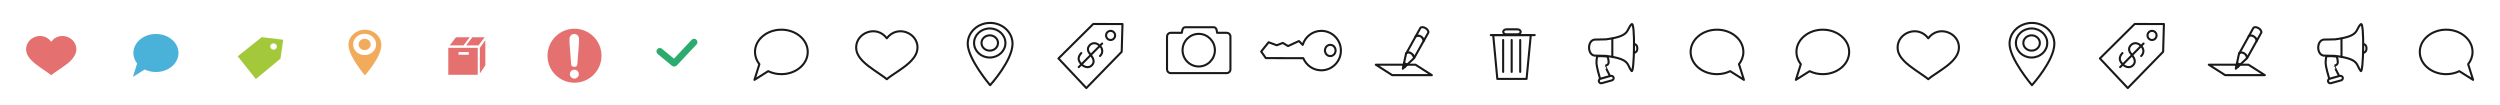
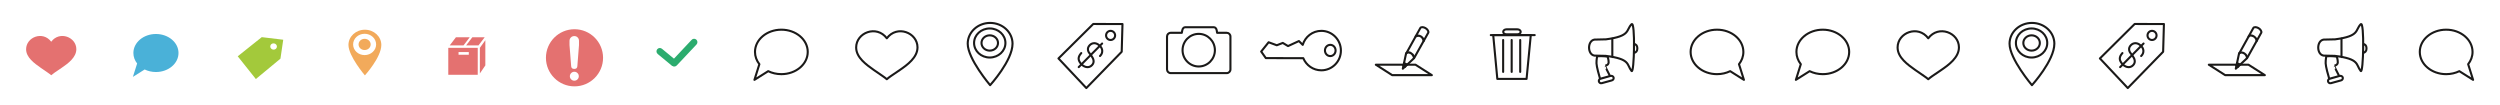
<svg xmlns="http://www.w3.org/2000/svg" width="2400px" height="100px" viewBox="0 0 2400 100" version="1.1">
  <defs />
  <g id="Page-1" stroke="none" stroke-width="1" fill="none" fill-rule="evenodd">
    <g id="icons">
      <g id="Imported-Layers" transform="translate(25, 2)">
        <path d="M1505.706,36.018 C1506.457,35.94 1516.026,35.849 1516.737,35.757 C1540.602,32.689 1535.791,26.856 1541.293,21.264 C1544.985,17.51 1543.912,69.431 1541.293,66.144 C1536.383,59.983 1540.679,54.624 1516.334,51.61 C1515.747,51.526 1506.322,51.454 1505.706,51.383 C1498.765,50.399 1498.765,37.007 1505.706,36.018 L1505.706,36.018 Z M1543.603,40.242 L1543.603,40.242 C1545.375,40.242 1546.81,41.874 1546.81,43.892 L1546.81,44.994 C1546.81,47.01 1545.375,48.649 1543.603,48.649 L1543.603,40.242 Z M1522.831,34.647 L1522.831,52.778 L1522.831,34.647 Z M1511.097,73.732 C1510.225,74.175 1509.702,75.167 1509.932,76.192 C1510.203,77.396 1511.393,78.153 1512.584,77.871 L1522.386,75.167 C1523.59,74.881 1524.34,73.683 1524.069,72.472 C1523.792,71.268 1522.359,70.421 1520.7,70.975 L1511.097,73.732 Z M1520.619,71.006 C1518.877,67.599 1515.523,61.036 1515.625,61.057 C1515.772,61.094 1519.195,60.772 1519.28,57.925 C1519.351,55.061 1518.268,52.375 1518.268,52.375 C1518.268,52.375 1514.664,51.664 1508.287,51.99 C1508.287,52.051 1507.539,55.2 1507.628,58.815 C1507.711,61.95 1510.181,70.782 1511.097,73.732 C1511.26,73.647 1511.415,73.549 1511.605,73.511 L1520.619,71.006 L1520.619,71.006 Z" id="Stroke-5" stroke="#1A1918" stroke-width="2" stroke-linecap="round" stroke-linejoin="round" />
        <g id="Group" transform="translate(1295, 24)" stroke="#1A1918" stroke-width="2" stroke-linecap="round" stroke-linejoin="round">
          <path d="M51.174,5.335 C51.676,4.417 50.509,2.124 48.433,0.956 C46.347,-0.21 44.143,-0.235 43.508,0.919 L29.729,25.779 L26.704,39.942 L37.505,29.833 C37.505,29.833 50.669,6.256 51.174,5.335 L51.174,5.335 Z" id="Path" />
          <path d="M43.967,8.942 C46.227,10.241 46.715,13.35 46.715,13.35 C47.212,12.419 46.051,10.15 43.967,8.974 C41.885,7.796 39.674,7.779 39.047,8.942 C39.047,8.942 41.707,7.642 43.967,8.942 Z" id="Path" />
          <path d="M34.768,25.212 C37.298,27.354 37.446,29.628 37.446,29.628 C37.932,28.703 36.806,26.415 34.768,25.253 C32.726,24.064 30.558,24.057 29.93,25.212 C29.93,25.212 32.238,23.071 34.768,25.212 Z" id="Path" />
          <path d="M27.854,34.549 L30.868,36.056 L27.854,34.549 Z" id="Path" />
          <path d="M27.281,36.389 L29.21,37.749 L27.281,36.389 Z" id="Path" />
          <path d="M27.084,37 L28.657,38.033 L27.084,37 Z" id="Path" />
          <path d="M54.563,46.136 L16.483,46.136 L0.808,36.126 L38.877,36.126 L54.563,46.136 L54.563,46.136 Z" id="Path" />
        </g>
        <g id="Group" transform="translate(1406, 26)" stroke="#1A1918" stroke-width="2" stroke-linecap="round" stroke-linejoin="round">
          <path d="M2.491,5.679 L6.426,47.735 L34.506,47.735 L38.552,5.679 L2.491,5.679 Z" id="Path" />
          <path d="M12.014,10.419 L12.014,41.008 L12.014,10.419 Z" id="Path" />
          <path d="M20.207,10.419 L20.207,41.008 L20.207,10.419 Z" id="Path" />
          <path d="M28.404,10.419 L28.404,41.008 L28.404,10.419 Z" id="Path" />
          <path d="M0.173,5.679 L42.309,5.679 L0.173,5.679 Z" id="Path" />
          <path d="M28.862,2.567 C28.862,3.885 27.437,4.944 25.698,4.944 L15.226,4.944 C13.475,4.944 12.069,3.885 12.069,2.567 C12.069,1.226 13.475,0.164 15.226,0.164 L25.698,0.164 C27.437,0.164 28.862,1.226 28.862,2.567 L28.862,2.567 Z" id="Path" />
        </g>
        <path d="M1152.697,68.185 L1098.875,68.185 C1096.926,68.185 1095.344,66.588 1095.344,64.615 L1095.344,33.06 C1095.344,31.108 1096.926,29.493 1098.875,29.493 L1109.531,29.493 L1110.001,27.028 C1110.309,25.394 1111.456,24.151 1112.661,24.151 L1140.388,24.151 C1141.616,24.151 1142.738,25.403 1143.021,27.062 L1143.443,29.493 L1152.697,29.493 C1154.631,29.493 1156.212,31.108 1156.212,33.06 L1156.212,64.615 C1156.212,66.588 1154.631,68.185 1152.697,68.185 L1152.697,68.185 Z M1125.778,61.822 C1117.223,61.822 1110.253,54.792 1110.253,46.168 C1110.253,37.533 1117.223,30.511 1125.778,30.511 C1134.337,30.511 1141.305,37.533 1141.305,46.168 C1141.305,54.792 1134.337,61.822 1125.778,61.822 L1125.778,61.822 Z M1246.956,46.435 C1246.956,49.419 1249.251,51.839 1252.063,51.839 C1254.878,51.839 1257.16,49.419 1257.16,46.435 C1257.16,43.468 1254.878,41.049 1252.063,41.049 C1249.251,41.049 1246.956,43.468 1246.956,46.435 L1246.956,46.435 Z M1243.481,27.626 C1235.029,27.626 1227.956,33.297 1225.614,41.061 L1221.968,37.414 L1211.509,42.226 L1206.481,39.207 L1200.727,41.447 L1192.867,38.578 L1185.739,47.486 L1190.194,53.769 L1226.155,53.871 C1229.003,60.701 1235.675,65.504 1243.481,65.504 C1253.84,65.504 1262.261,57.025 1262.261,46.574 C1262.261,36.104 1253.84,27.626 1243.481,27.626 L1243.481,27.626 Z" id="Stroke-7" stroke="#1A1918" stroke-width="2" stroke-linecap="round" stroke-linejoin="round" />
        <path d="M925.517,20.003 C913.641,20.003 904.01,28.922 904.01,39.929 C904.01,54.54 925.517,79.767 925.517,79.767 C925.517,79.767 947.031,56.201 947.031,39.929 C947.031,28.922 937.396,20.003 925.517,20.003 L925.517,20.003 Z M925.156,53.217 C916.84,53.217 910.113,46.969 910.113,39.267 C910.113,31.571 916.84,25.324 925.156,25.324 C933.478,25.324 940.21,31.571 940.21,39.267 C940.21,46.969 933.478,53.217 925.156,53.217 L925.156,53.217 Z M925.159,31.921 C920.781,31.921 917.236,35.206 917.236,39.267 C917.236,43.319 920.781,46.599 925.159,46.599 C929.537,46.599 933.087,43.319 933.087,39.267 C933.087,35.206 929.537,31.921 925.159,31.921 L925.159,31.921 Z" id="Stroke-12" stroke="#1A1918" stroke-width="2" stroke-linecap="round" stroke-linejoin="round" />
        <path d="M699.258,74.657 L704.001,59.626 C701.344,56.25 699.792,52.196 699.792,47.844 C699.792,36.047 711.131,26.497 725.112,26.497 C739.086,26.497 750.427,36.047 750.427,47.844 C750.427,59.635 739.086,69.188 725.112,69.188 C720.503,69.188 716.19,68.146 712.468,66.325 L699.258,74.657 L699.258,74.657 Z" id="Path" stroke="#1A1918" stroke-width="2" stroke-linecap="round" stroke-linejoin="round" />
        <g id="Stroke-14-+-Path" transform="translate(991, 21)" stroke="#1A1918" stroke-width="2" stroke-linecap="round" stroke-linejoin="round">
          <path d="M33.519,0.024 L0.135,33.108 L26.881,61.525 L60.836,26.689 L61.586,0.081 L33.519,0.024 L33.519,0.024 Z M50.168,15.386 C47.778,15.386 45.83,13.414 45.83,11.008 C45.83,8.594 47.778,6.618 50.168,6.618 C52.567,6.618 54.507,8.594 54.507,11.008 C54.507,13.414 52.567,15.386 50.168,15.386 L50.168,15.386 Z M42.036,18.781 L19.581,41.426 L42.036,18.781 Z" id="Stroke-14" />
          <path d="M40.002,30.768 L40.163,30.616 C40.868,29.895 41.394,29.113 41.716,28.291 C42.036,27.452 42.181,26.601 42.145,25.764 C42.103,24.931 41.909,24.113 41.547,23.327 C41.214,22.619 40.753,21.955 40.163,21.375 L38.976,20.277 C38.368,19.737 37.709,19.321 37.005,19.012 C36.227,18.667 35.432,18.49 34.624,18.461 L34.463,18.461 C33.718,18.461 32.979,18.607 32.262,18.898 C31.5,19.209 30.778,19.689 30.127,20.373 C29.394,21.136 28.896,21.924 28.642,22.691 C28.404,23.442 28.345,24.206 28.454,24.972 C28.565,25.7 28.823,26.442 29.219,27.174 L31.547,30.294 C32.014,30.976 32.442,31.655 32.851,32.377 C33.299,33.165 33.598,33.967 33.754,34.749 C33.912,35.554 33.902,36.359 33.706,37.17 C33.503,37.986 33.037,38.805 32.278,39.587 C31.581,40.312 30.794,40.828 29.954,41.12 C29.312,41.341 28.648,41.461 27.985,41.461 C27.796,41.461 27.604,41.444 27.403,41.419 C26.562,41.341 25.721,41.099 24.916,40.702 C24.177,40.338 23.49,39.874 22.878,39.327 L21.725,38.2 C20.218,36.441 19.462,34.774 19.483,33.2 C19.508,31.576 20.299,29.861 21.864,28.131 L22.012,27.949" id="Path" />
        </g>
        <path d="M826.344,34.756 C816.543,21.629 796.915,29.308 796.915,43.597 C796.915,53.246 806.706,60.104 814.072,65.331 C821.753,70.719 823.907,71.872 826.344,74.051 C828.816,71.872 830.876,70.596 838.646,65.331 C846.103,60.244 855.801,53.131 855.801,43.482 C855.801,29.308 836.167,21.629 826.344,34.756 L826.344,34.756 Z" id="Path" stroke="#1A1918" stroke-width="2" stroke-linecap="round" stroke-linejoin="round" />
        <path d="M1635.96,66.325 C1632.237,68.146 1627.924,69.188 1623.315,69.188 C1609.341,69.188 1598,59.635 1598,47.844 C1598,36.047 1609.341,26.497 1623.315,26.497 C1637.296,26.497 1648.636,36.047 1648.636,47.844 C1648.636,52.196 1647.085,56.25 1644.426,59.626 L1649.169,74.657 L1635.96,66.325 L1635.96,66.325 Z" id="Path" stroke="#1A1918" stroke-width="2" stroke-linecap="round" stroke-linejoin="round" />
        <path d="M2205.706,36.018 C2206.457,35.94 2216.026,35.849 2216.737,35.757 C2240.602,32.689 2235.791,26.856 2241.293,21.264 C2244.985,17.51 2243.912,69.431 2241.293,66.144 C2236.383,59.983 2240.679,54.624 2216.334,51.61 C2215.747,51.526 2206.322,51.454 2205.706,51.383 C2198.765,50.399 2198.765,37.007 2205.706,36.018 L2205.706,36.018 Z M2243.603,40.242 L2243.603,40.242 C2245.375,40.242 2246.81,41.874 2246.81,43.892 L2246.81,44.994 C2246.81,47.01 2245.375,48.649 2243.603,48.649 L2243.603,40.242 Z M2222.831,34.647 L2222.831,52.778 L2222.831,34.647 Z M2211.098,73.732 C2210.225,74.175 2209.702,75.167 2209.932,76.192 C2210.203,77.396 2211.393,78.153 2212.584,77.871 L2222.386,75.167 C2223.59,74.881 2224.34,73.683 2224.069,72.472 C2223.792,71.268 2222.359,70.421 2220.7,70.975 L2211.098,73.732 Z M2220.62,71.006 C2218.877,67.599 2215.523,61.036 2215.625,61.057 C2215.772,61.094 2219.195,60.772 2219.28,57.925 C2219.351,55.061 2218.268,52.375 2218.268,52.375 C2218.268,52.375 2214.664,51.664 2208.287,51.99 C2208.287,52.051 2207.539,55.2 2207.628,58.815 C2207.712,61.95 2210.181,70.782 2211.098,73.732 C2211.26,73.647 2211.415,73.549 2211.605,73.511 L2220.62,71.006 L2220.62,71.006 Z" id="Stroke-19" stroke="#1A1918" stroke-width="2" stroke-linecap="round" stroke-linejoin="round" />
        <g id="Group" transform="translate(2095, 24)" stroke="#1A1918" stroke-width="2" stroke-linecap="round" stroke-linejoin="round">
          <path d="M50.843,5.335 C51.344,4.417 50.178,2.124 48.101,0.956 C46.016,-0.21 43.811,-0.235 43.177,0.919 L29.399,25.779 L26.373,39.942 L37.174,29.833 C37.174,29.833 50.339,6.256 50.843,5.335 L50.843,5.335 Z" id="Path" />
          <path d="M43.635,8.942 C46.383,10.715 46.383,13.35 46.383,13.35 C46.88,12.419 45.719,10.15 43.635,8.974 C41.555,7.796 39.342,7.779 38.716,8.942 C38.716,8.942 40.486,6.87 43.635,8.942 Z" id="Path" />
          <path d="M34.437,25.212 C37.114,26.991 37.114,29.628 37.114,29.628 C37.6,28.703 36.474,26.415 34.437,25.253 C32.395,24.064 30.226,24.057 29.598,25.212 C29.598,25.212 31.759,23.434 34.437,25.212 Z" id="Path" />
          <path d="M27.522,34.549 L30.536,36.056 L27.522,34.549 Z" id="Path" />
          <path d="M26.949,36.389 L28.878,37.749 L26.949,36.389 Z" id="Path" />
          <path d="M26.753,37 L28.325,38.033 L26.753,37 Z" id="Path" />
          <path d="M16.151,46.136 L0.476,36.126 L38.545,36.126 L54.231,46.136 L16.151,46.136 Z" id="Path" />
        </g>
        <path d="M1925.671,20.003 C1913.795,20.003 1904.164,28.922 1904.164,39.929 C1904.164,54.54 1925.671,79.767 1925.671,79.767 C1925.671,79.767 1947.185,56.201 1947.185,39.929 C1947.185,28.922 1937.55,20.003 1925.671,20.003 L1925.671,20.003 Z M1925.31,53.217 C1916.994,53.217 1910.267,46.969 1910.267,39.267 C1910.267,31.571 1916.994,25.324 1925.31,25.324 C1933.632,25.324 1940.364,31.571 1940.364,39.267 C1940.364,46.969 1933.632,53.217 1925.31,53.217 L1925.31,53.217 Z M1925.313,31.921 C1920.935,31.921 1917.39,35.206 1917.39,39.267 C1917.39,43.319 1920.935,46.599 1925.313,46.599 C1929.693,46.599 1933.241,43.319 1933.241,39.267 C1933.241,35.206 1929.693,31.921 1925.313,31.921 L1925.313,31.921 Z" id="Stroke-28" stroke="#1A1918" stroke-width="2" stroke-linecap="round" stroke-linejoin="round" />
        <path d="M1699.035,74.657 L1703.778,59.626 C1701.121,56.25 1699.569,52.196 1699.569,47.844 C1699.569,36.047 1710.909,26.497 1724.889,26.497 C1738.865,26.497 1750.204,36.047 1750.204,47.844 C1750.204,59.635 1738.865,69.188 1724.889,69.188 C1720.282,69.188 1715.967,68.146 1712.246,66.325 L1699.035,74.657 L1699.035,74.657 Z" id="Path" stroke="#1A1918" stroke-width="2" stroke-linecap="round" stroke-linejoin="round" />
        <g id="Stroke-31-+-Path-2" transform="translate(1990, 21)" stroke="#1A1918" stroke-width="2" stroke-linecap="round" stroke-linejoin="round">
          <path d="M34.296,0.024 L0.912,33.108 L27.658,61.525 L61.613,26.689 L62.363,0.081 L34.296,0.024 L34.296,0.024 Z M50.946,15.386 C48.555,15.386 46.609,13.414 46.609,11.008 C46.609,8.594 48.555,6.618 50.946,6.618 C53.344,6.618 55.284,8.594 55.284,11.008 C55.284,13.414 53.344,15.386 50.946,15.386 L50.946,15.386 Z M42.814,18.781 L20.358,41.426 L42.814,18.781 Z" id="Stroke-31" />
          <path d="M40.519,30.768 L40.68,30.616 C41.385,29.895 41.911,29.113 42.233,28.291 C42.553,27.452 42.698,26.601 42.662,25.764 C42.62,24.931 42.426,24.113 42.064,23.327 C41.731,22.619 41.271,21.955 40.68,21.375 L39.493,20.277 C38.885,19.737 38.226,19.321 37.522,19.012 C36.744,18.667 35.949,18.49 35.141,18.461 L34.98,18.461 C34.235,18.461 33.496,18.607 32.779,18.898 C32.017,19.209 31.295,19.689 30.644,20.373 C29.912,21.136 29.413,21.924 29.159,22.691 C28.921,23.442 28.862,24.206 28.971,24.972 C29.082,25.7 29.34,26.442 29.737,27.174 L32.064,30.294 C32.531,30.976 32.959,31.655 33.368,32.377 C33.817,33.165 34.115,33.967 34.271,34.749 C34.429,35.554 34.42,36.359 34.223,37.17 C34.02,37.986 33.554,38.805 32.795,39.587 C32.098,40.312 31.311,40.828 30.471,41.12 C29.829,41.341 29.165,41.461 28.503,41.461 C28.314,41.461 28.121,41.444 27.92,41.419 C27.08,41.341 26.238,41.099 25.433,40.702 C24.694,40.338 24.007,39.874 23.395,39.327 L22.242,38.2 C20.735,36.441 19.979,34.774 20,33.2 C20.025,31.576 20.816,29.861 22.381,28.131 L22.529,27.949" id="Path-2" />
        </g>
        <path d="M1826.123,34.756 C1816.322,21.629 1796.694,29.308 1796.694,43.597 C1796.694,53.246 1806.483,60.104 1813.85,65.331 C1821.53,70.719 1823.685,71.872 1826.123,74.051 C1828.594,71.872 1830.654,70.596 1838.423,65.331 C1845.88,60.244 1855.579,53.131 1855.579,43.482 C1855.579,29.308 1835.945,21.629 1826.123,34.756 L1826.123,34.756 Z" id="Path" stroke="#1A1918" stroke-width="2" stroke-linecap="round" stroke-linejoin="round" />
        <path d="M2335.96,66.325 C2332.239,68.146 2327.924,69.188 2323.315,69.188 C2309.341,69.188 2298,59.635 2298,47.844 C2298,36.047 2309.341,26.497 2323.315,26.497 C2337.296,26.497 2348.636,36.047 2348.636,47.844 C2348.636,52.196 2347.085,56.25 2344.426,59.626 L2349.169,74.657 L2335.96,66.325 L2335.96,66.325 Z" id="Path" stroke="#1A1918" stroke-width="2" stroke-linecap="round" stroke-linejoin="round" />
        <path d="M624.206,60.342 C623.08,61.742 621.055,61.935 619.677,60.799 L606.385,49.831 C605.011,48.693 604.809,46.647 605.94,45.258 C607.062,43.869 609.088,43.669 610.459,44.807 L623.753,55.765 C625.125,56.907 625.34,58.956 624.206,60.342" id="Fill-32" fill="#2BAC6E" />
        <path d="M620.327,61.131 C618.95,59.997 618.745,57.951 619.875,56.562 L638.831,36.403 C639.953,35.011 641.978,34.807 643.355,35.94 C644.732,37.086 644.937,39.129 643.814,40.518 L624.859,60.676 C623.731,62.064 621.703,62.268 620.327,61.131" id="Fill-33" fill="#2BAC6E" />
        <path d="M325.29,26.528 C316.58,26.528 309.518,33.068 309.518,41.139 C309.518,51.86 325.29,70.362 325.29,70.362 C325.29,70.362 341.076,53.081 341.076,41.139 C341.076,33.068 334.009,26.528 325.29,26.528 L325.29,26.528 Z M325.028,50.886 C318.926,50.886 313.99,46.308 313.99,40.654 C313.99,35.008 318.926,30.426 325.028,30.426 C331.13,30.426 336.077,35.008 336.077,40.654 C336.077,46.308 331.13,50.886 325.028,50.886 L325.028,50.886 Z M325.028,35.264 C321.82,35.264 319.222,37.674 319.222,40.654 C319.222,43.632 321.82,46.036 325.028,46.036 C328.246,46.036 330.845,43.632 330.845,40.654 C330.845,37.674 328.246,35.264 325.028,35.264" id="Fill-34" fill="#F2AA5B" />
        <path d="M24.155,38.062 C16.133,27.31 0.062,33.608 0.062,45.294 C0.062,53.221 8.079,58.828 14.11,63.09 C20.395,67.514 22.163,68.458 24.155,70.235 C26.181,68.458 27.869,67.425 34.236,63.09 C40.341,58.932 48.286,53.1 48.286,45.21 C48.286,33.608 32.206,27.31 24.155,38.062" id="Fill-36" fill="#E47170" />
        <path d="M102.577,71.818 L106.644,58.944 C104.371,56.072 103.05,52.603 103.05,48.865 C103.05,38.79 112.748,30.628 124.691,30.628 C136.661,30.628 146.362,38.79 146.362,48.865 C146.362,58.974 136.661,67.14 124.691,67.14 C120.757,67.14 117.062,66.237 113.879,64.699 L102.577,71.818" id="Fill-37" fill="#4AB1D8" />
        <path d="M523.497,67.14 C511.527,67.14 501.826,58.974 501.826,48.865 C501.826,38.79 511.527,30.628 523.497,30.628 C535.439,30.628 545.138,38.79 545.138,48.865 C545.138,52.603 543.817,56.072 541.544,58.944 L545.611,71.818 L534.306,64.699 C531.126,66.237 527.428,67.14 523.497,67.14 Z" id="Fill-38" fill="#E47170" />
        <path d="M226.279,33.661 L203.226,52.042 L220.613,73.872 L244.226,54.322 L246.904,36.142 L226.279,33.661 L226.279,33.661 Z M237.295,45.635 C235.531,45.426 234.258,43.921 234.45,42.263 C234.643,40.603 236.228,39.436 237.99,39.644 C239.757,39.853 241.025,41.357 240.832,43.017 C240.639,44.675 239.06,45.844 237.295,45.635 L237.295,45.635 Z" id="Fill-39" fill="#A3C93B" />
        <path d="M405.35,69.792 L433.63,69.792 L433.63,43.922 L405.35,43.922 L405.35,69.792 Z M415.204,47.982 L425.045,47.982 L425.045,50.56 L415.204,50.56 L415.204,47.982 Z" id="Fill-40" fill="#E47170" />
        <path d="M440.927,60.804 L435.67,68.501 L435.67,43.931 L440.927,36.61 L440.927,60.804" id="Fill-41" fill="#E47170" />
        <path d="M412.687,33.775 L406.736,41.574 L419.985,41.574 L425.926,33.775 L412.687,33.775" id="Fill-42" fill="#E47170" />
        <path d="M428.422,33.789 L422.484,41.574 L434.358,41.574 L440.293,33.789 L428.422,33.789" id="Fill-43" fill="#E47170" />
      </g>
-       <g id="alert" transform="translate(524, 26)">
+       <g id="alert" transform="translate(524, 28)">
        <path d="M27.518,0.059 C42.663,0.059 54.941,12.337 54.941,27.482 C54.941,42.627 42.663,54.905 27.518,54.905 C12.373,54.905 0.095,42.627 0.095,27.482 C0.095,12.337 12.373,0.059 27.518,0.059 Z" id="Fill-1" fill="#E47170" />
-         <path d="M0.095,27.482 C0.095,12.337 12.373,0.059 27.518,0.059 C42.663,0.059 54.941,12.337 54.941,27.482 C54.941,42.627 42.663,54.905 27.518,54.905 C12.373,54.905 0.095,42.627 0.095,27.482 L0.095,27.482 Z" id="Stroke-3" stroke="#FEFEFE" stroke-width="3" />
+         <path d="M0.095,27.482 C0.095,12.337 12.373,0.059 27.518,0.059 C42.663,0.059 54.941,12.337 54.941,27.482 C54.941,42.627 42.663,54.905 27.518,54.905 C12.373,54.905 0.095,42.627 0.095,27.482 L0.095,27.482 Z" id="Stroke-3" />
        <path d="M23.065,45.176 C23.065,43.999 23.486,42.989 24.328,42.147 C25.168,41.306 26.178,40.885 27.357,40.885 C28.535,40.885 29.545,41.306 30.387,42.147 C31.228,42.989 31.649,43.999 31.649,45.176 C31.649,46.355 31.228,47.366 30.387,48.206 C29.545,49.048 28.535,49.469 27.357,49.469 C26.178,49.469 25.168,49.048 24.328,48.206 C23.486,47.366 23.065,46.355 23.065,45.176" id="Fill-5" fill="#FEFEFE" />
        <path d="M27.329,38.16 C25.442,38.16 24.441,37.306 24.323,35.596 L22.732,15.316 L22.732,11.23 C22.732,9.934 23.174,8.843 24.058,7.959 C24.942,7.075 26.032,6.633 27.329,6.633 C28.625,6.633 29.701,7.075 30.556,7.959 C31.41,8.843 31.838,9.934 31.838,11.23 L31.838,15.316 L30.247,35.596 C30.128,37.306 29.155,38.16 27.329,38.16" id="Fill-7" fill="#FEFEFE" />
      </g>
    </g>
  </g>
</svg>
